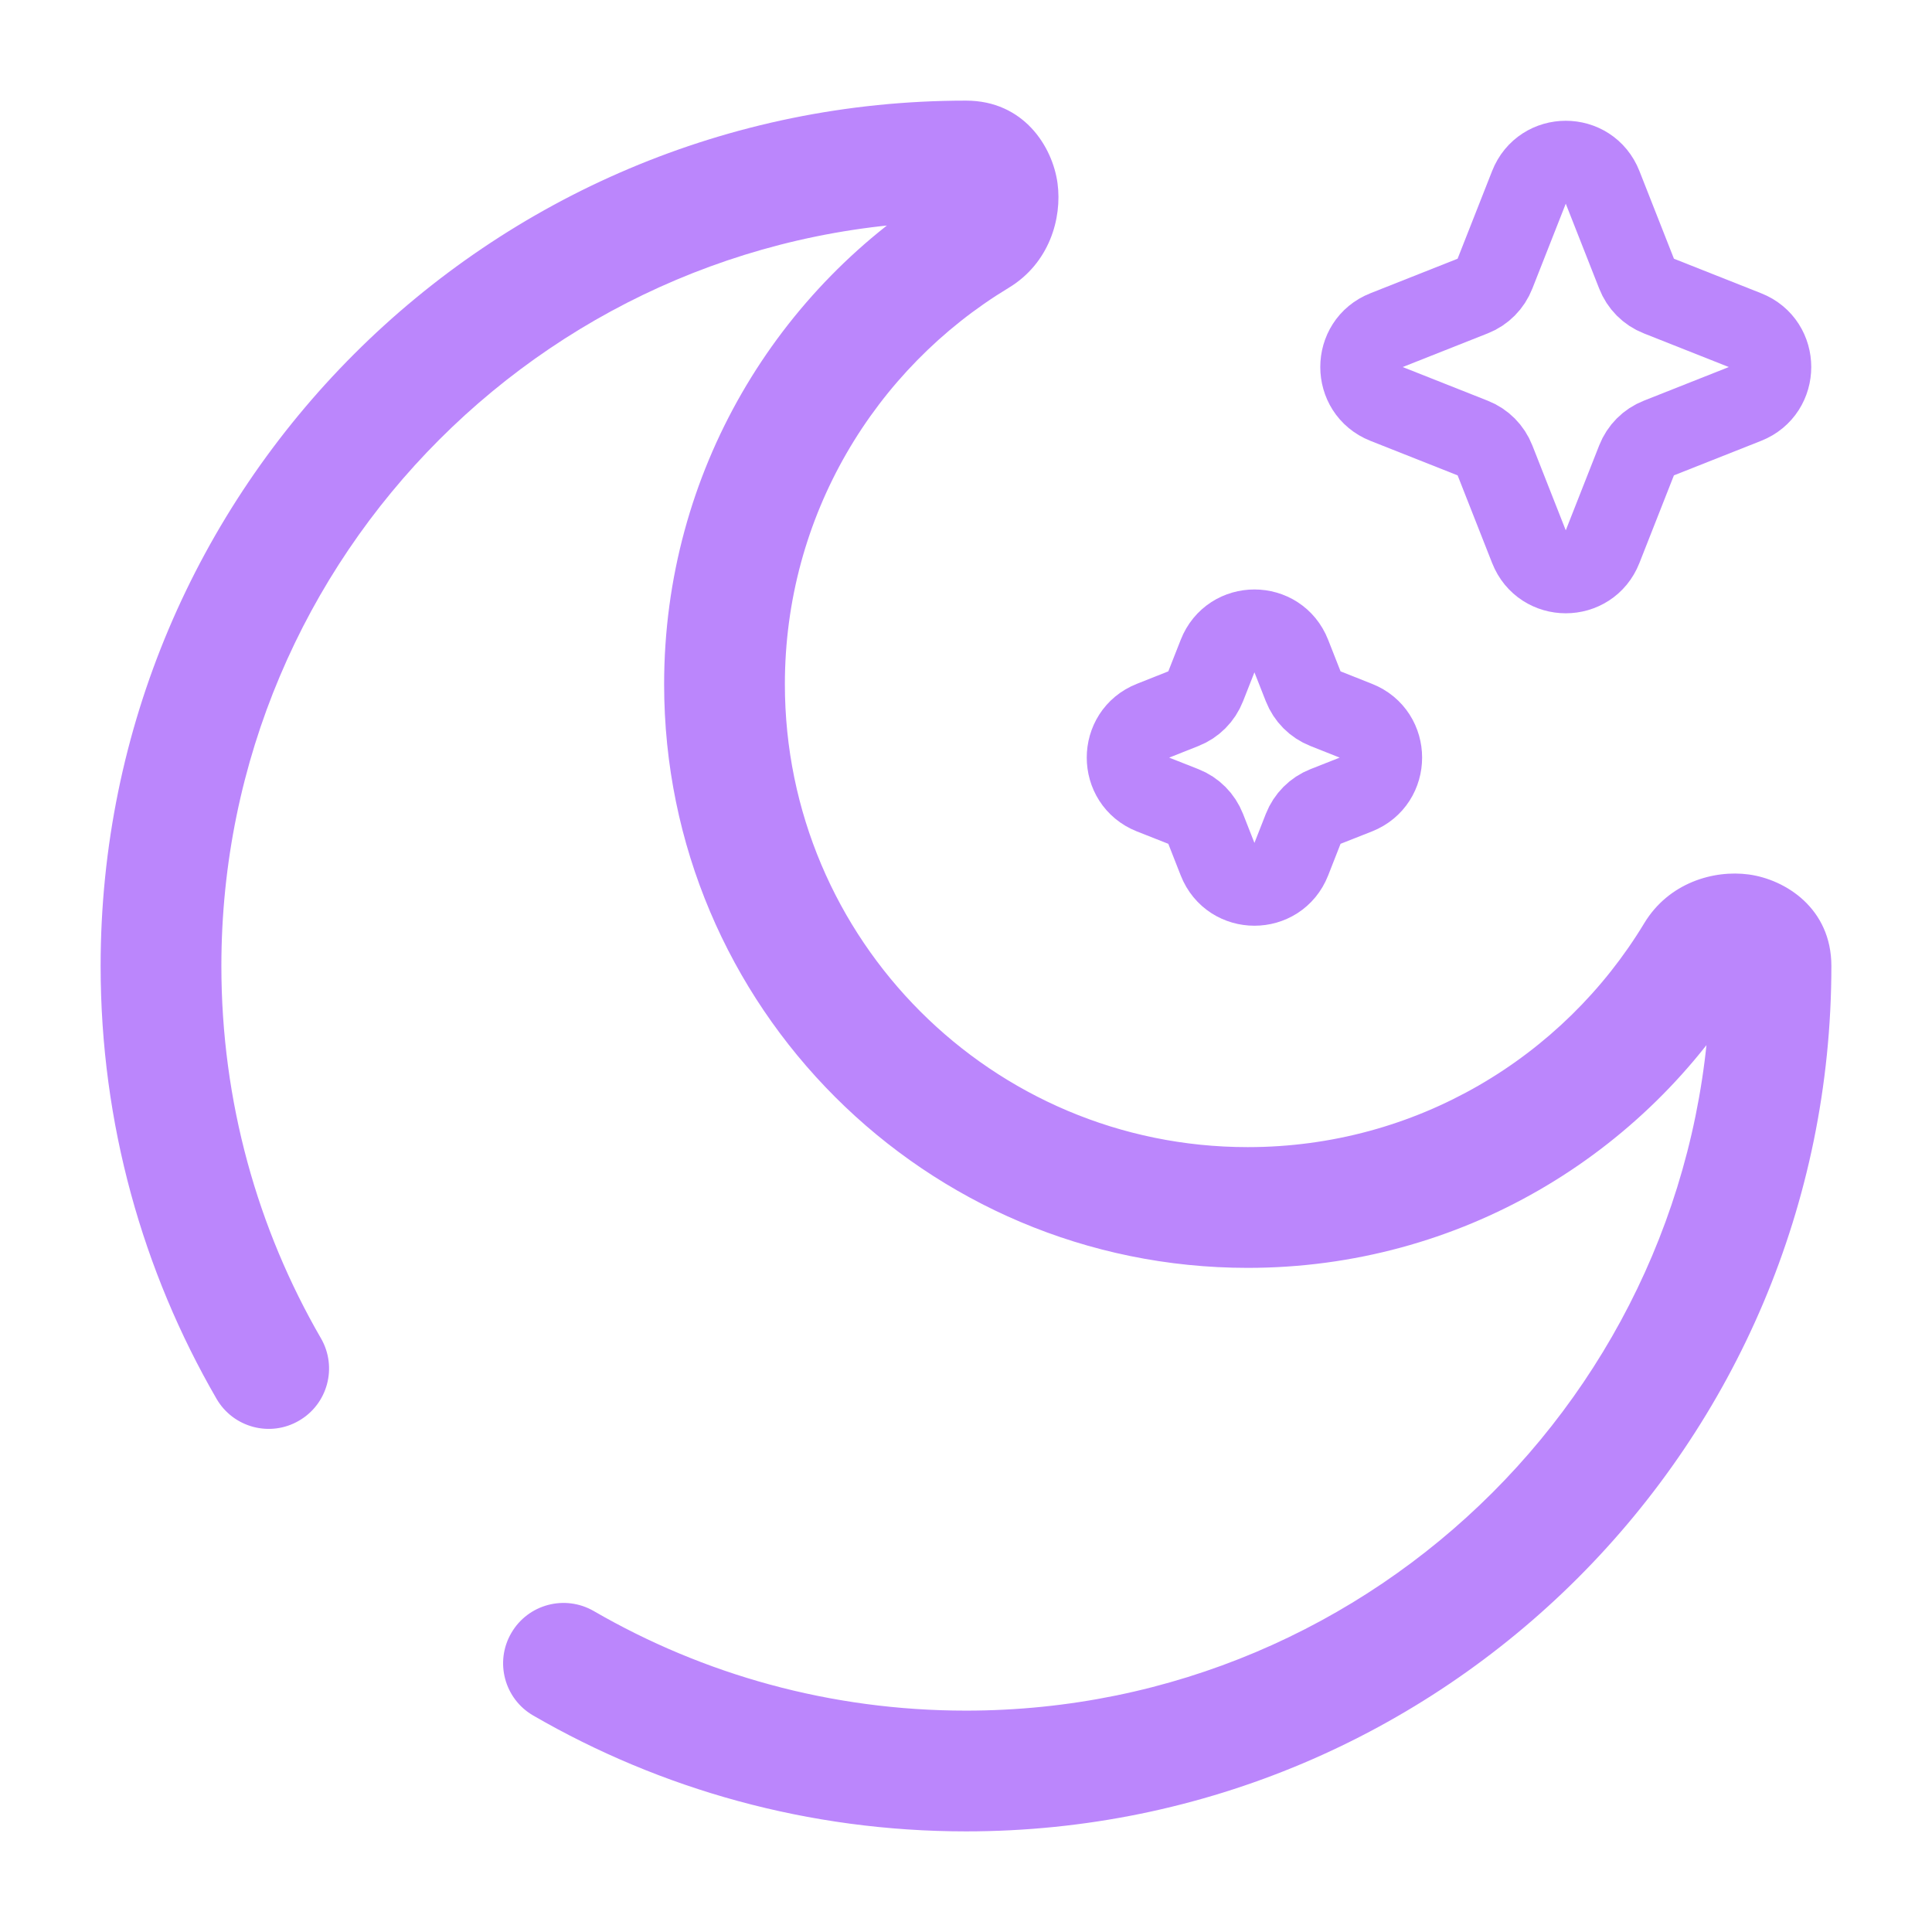
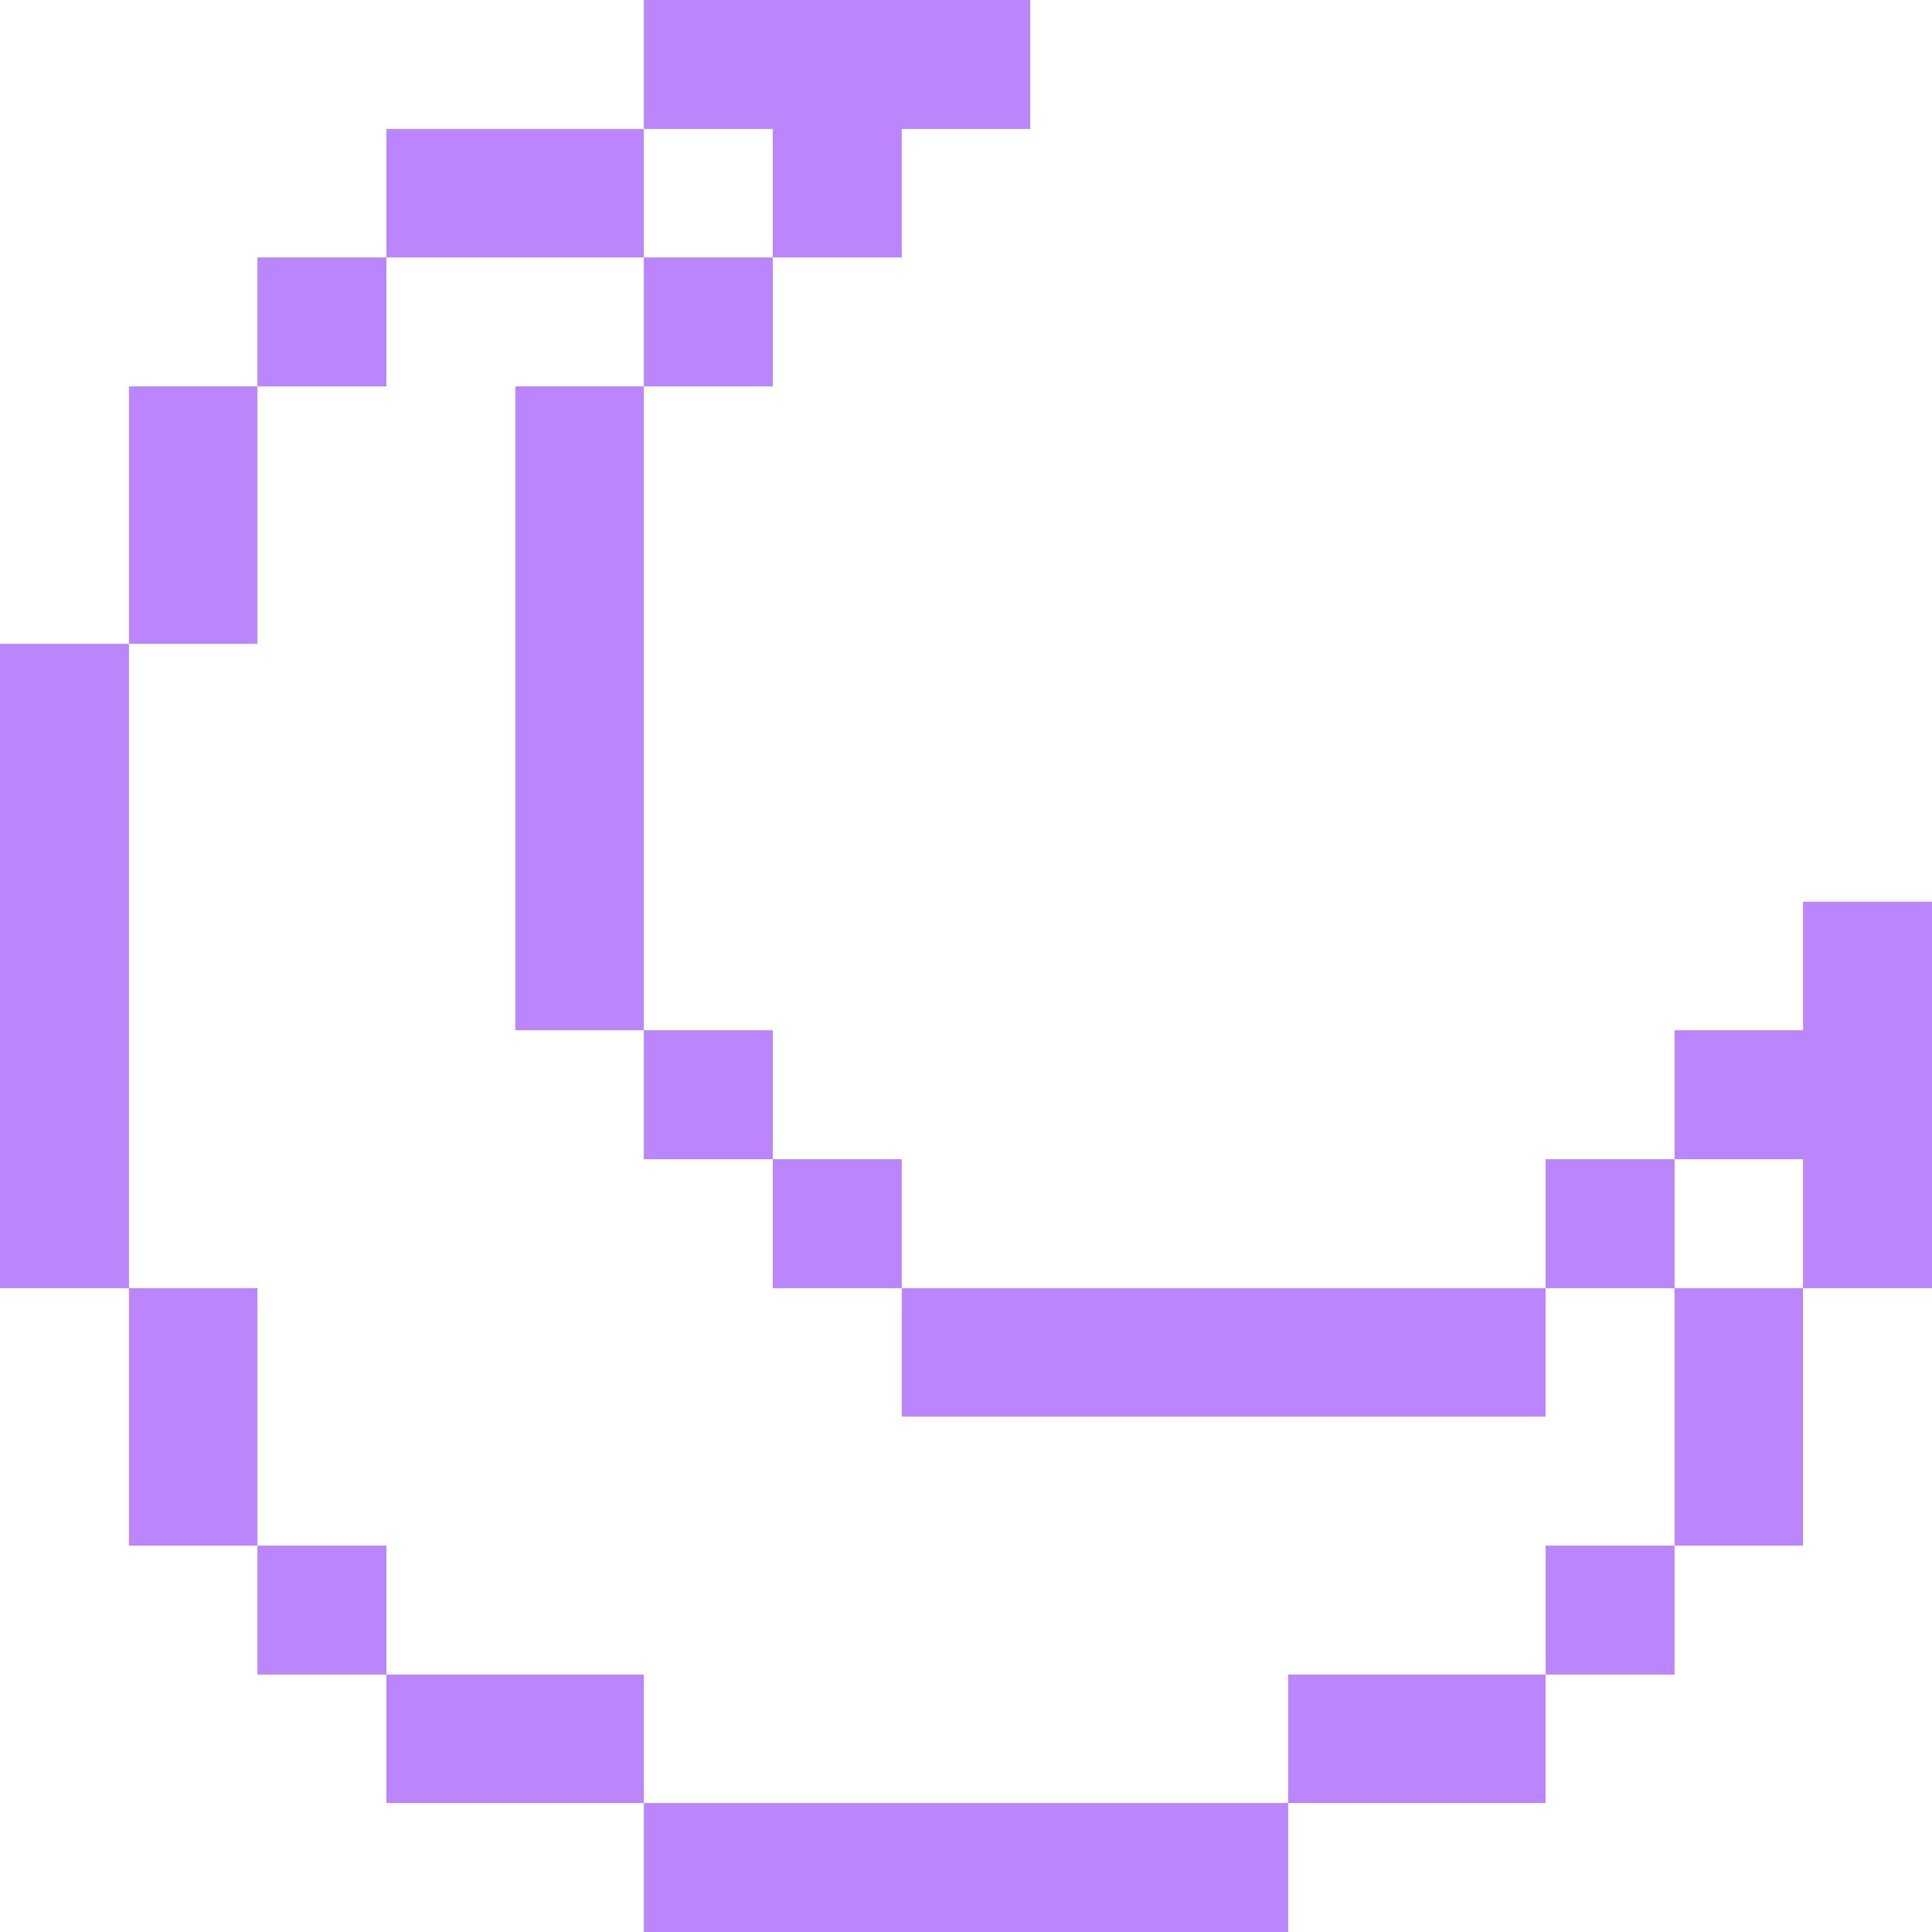
- <svg xmlns="http://www.w3.org/2000/svg" width="800px" height="800px" viewBox="0 0 24 24" fill="none">
-   <path d="M19.9 2.307C19.739 1.898 19.162 1.898 19.001 2.307L18.57 3.402C18.521 3.528 18.423 3.627 18.298 3.676L17.207 4.108C16.799 4.269 16.799 4.849 17.207 5.011L18.298 5.443C18.423 5.492 18.521 5.591 18.57 5.716L19.001 6.811C19.162 7.221 19.739 7.221 19.9 6.811L20.331 5.716C20.38 5.591 20.478 5.492 20.603 5.443L21.694 5.011C22.102 4.849 22.102 4.269 21.694 4.108L20.603 3.676C20.478 3.627 20.38 3.528 20.331 3.402L19.9 2.307Z" stroke="#bb86fc" />
-   <path d="M16.033 8.13C15.872 7.72 15.294 7.72 15.133 8.13L14.976 8.529C14.927 8.654 14.829 8.753 14.704 8.802L14.306 8.96C13.898 9.121 13.898 9.701 14.306 9.863L14.704 10.02C14.829 10.069 14.927 10.168 14.976 10.293L15.133 10.693C15.294 11.102 15.872 11.102 16.033 10.693L16.19 10.293C16.239 10.168 16.337 10.069 16.462 10.02L16.86 9.863C17.268 9.701 17.268 9.121 16.86 8.96L16.462 8.802C16.337 8.753 16.239 8.654 16.19 8.529L16.033 8.13Z" stroke="#bb86fc" />
-   <path d="M21.067 11.857L20.425 11.469L21.067 11.857ZM12.143 2.933L11.755 2.291V2.291L12.143 2.933ZM7.376 20.013C7.017 19.806 6.558 19.928 6.351 20.287C6.143 20.645 6.266 21.104 6.624 21.311L7.376 20.013ZM2.689 17.375C2.896 17.734 3.355 17.857 3.713 17.649C4.072 17.442 4.194 16.983 3.987 16.625L2.689 17.375ZM21.25 12C21.25 17.109 17.109 21.25 12 21.25V22.75C17.937 22.75 22.75 17.937 22.75 12H21.25ZM2.75 12C2.75 6.891 6.891 2.75 12 2.75V1.25C6.063 1.25 1.25 6.063 1.25 12H2.75ZM15.5 14.25C12.324 14.25 9.75 11.676 9.75 8.5H8.25C8.25 12.504 11.496 15.75 15.5 15.75V14.25ZM20.425 11.469C19.417 13.137 17.588 14.25 15.5 14.25V15.75C18.135 15.75 20.441 14.344 21.709 12.245L20.425 11.469ZM9.75 8.5C9.75 6.412 10.863 4.583 12.531 3.575L11.755 2.291C9.656 3.559 8.25 5.865 8.25 8.5H9.75ZM12 2.75C11.912 2.75 11.808 2.71 11.732 2.632C11.669 2.565 11.654 2.502 11.65 2.477C11.646 2.446 11.648 2.356 11.755 2.291L12.531 3.575C13.034 3.271 13.196 2.714 13.137 2.276C13.075 1.821 12.717 1.25 12 1.25V2.75ZM21.709 12.245C21.644 12.352 21.554 12.354 21.523 12.35C21.498 12.346 21.435 12.331 21.368 12.268C21.29 12.192 21.25 12.088 21.25 12H22.75C22.75 11.283 22.179 10.925 21.724 10.863C21.286 10.804 20.729 10.966 20.425 11.469L21.709 12.245ZM12 21.25C10.314 21.25 8.735 20.8 7.376 20.013L6.624 21.311C8.206 22.227 10.043 22.75 12 22.75V21.25ZM3.987 16.625C3.2 15.265 2.75 13.686 2.75 12H1.25C1.25 13.957 1.774 15.794 2.689 17.375L3.987 16.625Z" fill="#bb86fc" />
+ <svg xmlns="http://www.w3.org/2000/svg" fill="#bb86fc" viewBox="0 0 400 400" id="Night" version="1.1" xml:space="preserve">
+   <g id="SVGRepo_bgCarrier" stroke-width="0" />
+   <g id="SVGRepo_tracerCarrier" stroke-linecap="round" stroke-linejoin="round" />
+   <g id="SVGRepo_iconCarrier">
+     <g id="XMLID_42_">
+       <polygon id="XMLID_44_" points="133.3,53.3 133.3,26.7 106.7,26.7 80,26.7 80,53.3 106.7,53.3 " />
+       <polygon id="XMLID_64_" points="160,53.3 186.7,53.3 186.7,26.7 213.3,26.7 213.3,0 186.7,0 160,0 133.3,0 133.3,26.7 160,26.7 " />
+       <rect height="26.7" id="XMLID_65_" width="26.7" x="53.3" y="53.3" />
+       <rect height="26.7" id="XMLID_66_" width="26.7" x="133.3" y="53.3" />
+       <polygon id="XMLID_90_" points="106.7,106.7 106.7,133.3 106.7,160 106.7,186.7 106.7,213.3 133.3,213.3 133.3,186.7 133.3,160 133.3,133.3 133.3,106.7 133.3,80 106.7,80 " />
+       <polygon id="XMLID_91_" points="53.3,106.7 53.3,80 26.7,80 26.7,106.7 26.7,133.3 53.3,133.3 " />
+       <polygon id="XMLID_92_" points="373.3,186.7 373.3,213.3 346.7,213.3 346.7,240 373.3,240 373.3,266.7 400,266.7 400,240 400,213.3 400,186.7 " />
+       <polygon id="XMLID_93_" points="26.7,213.3 26.7,186.7 26.7,160 26.7,133.3 0,133.3 0,160 0,186.7 0,213.3 0,240 0,266.7 26.7,266.7 26.7,240 " />
+       <rect height="26.7" id="XMLID_94_" width="26.7" x="133.3" y="213.3" />
+       <rect height="26.7" id="XMLID_95_" width="26.7" x="160" y="240" />
+       <rect height="26.7" id="XMLID_96_" width="26.7" x="320" y="240" />
+       <polygon id="XMLID_97_" points="53.3,266.7 26.7,266.7 26.7,293.3 26.7,320 53.3,320 53.3,293.3 " />
+       <polygon id="XMLID_98_" points="213.3,293.3 240,293.3 266.7,293.3 293.3,293.3 320,293.3 320,266.7 293.3,266.7 266.7,266.7 240,266.7 213.3,266.7 186.7,266.7 186.7,293.3 " />
+       <polygon id="XMLID_99_" points="346.7,293.3 346.7,320 373.3,320 373.3,293.3 373.3,266.7 346.7,266.7 " />
+       <rect height="26.7" id="XMLID_100_" width="26.7" x="53.3" y="320" />
+       <rect height="26.7" id="XMLID_101_" width="26.7" x="320" y="320" />
+       <polygon id="XMLID_102_" points="106.7,346.7 80,346.7 80,373.3 106.7,373.3 133.3,373.3 133.3,346.7 " />
+       <polygon id="XMLID_103_" points="266.7,346.7 266.7,373.3 293.3,373.3 320,373.3 320,346.7 293.3,346.7 " />
+       <polygon id="XMLID_104_" points="213.3,373.3 186.7,373.3 160,373.3 133.3,373.3 133.3,400 160,400 186.7,400 213.3,400 240,400 266.7,400 266.7,373.3 240,373.3 " />
+     </g>
+   </g>
</svg>
